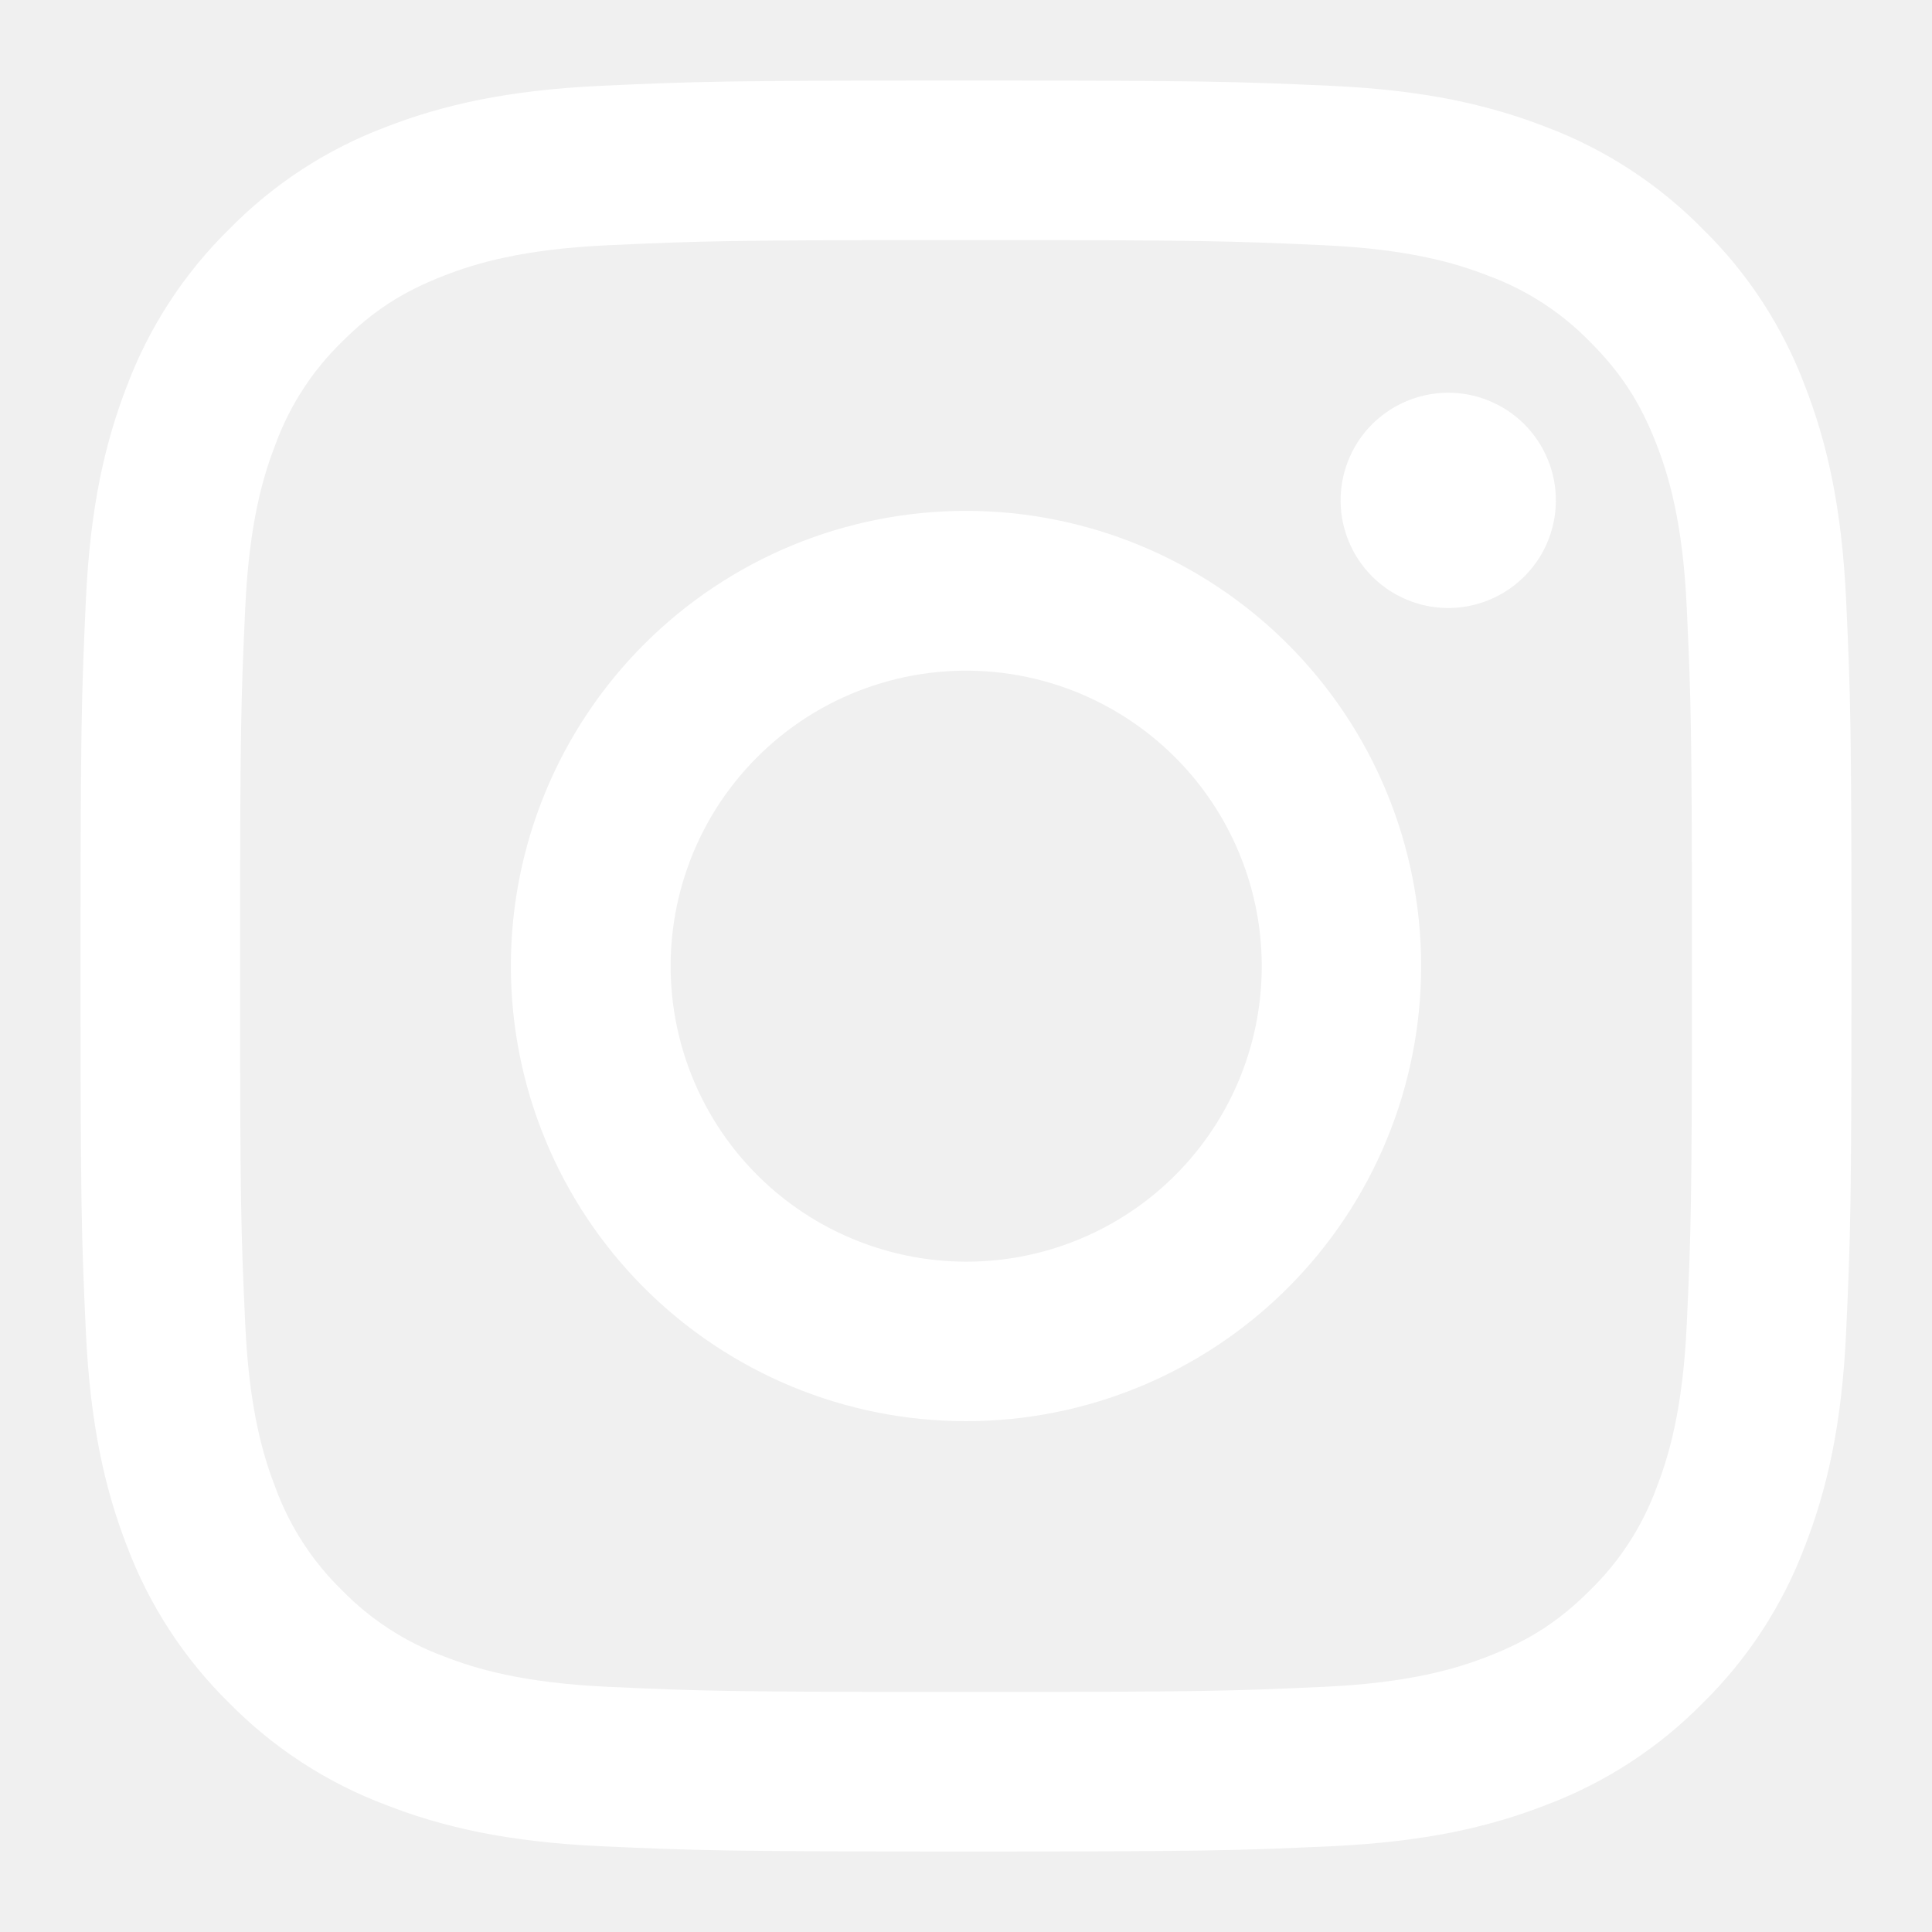
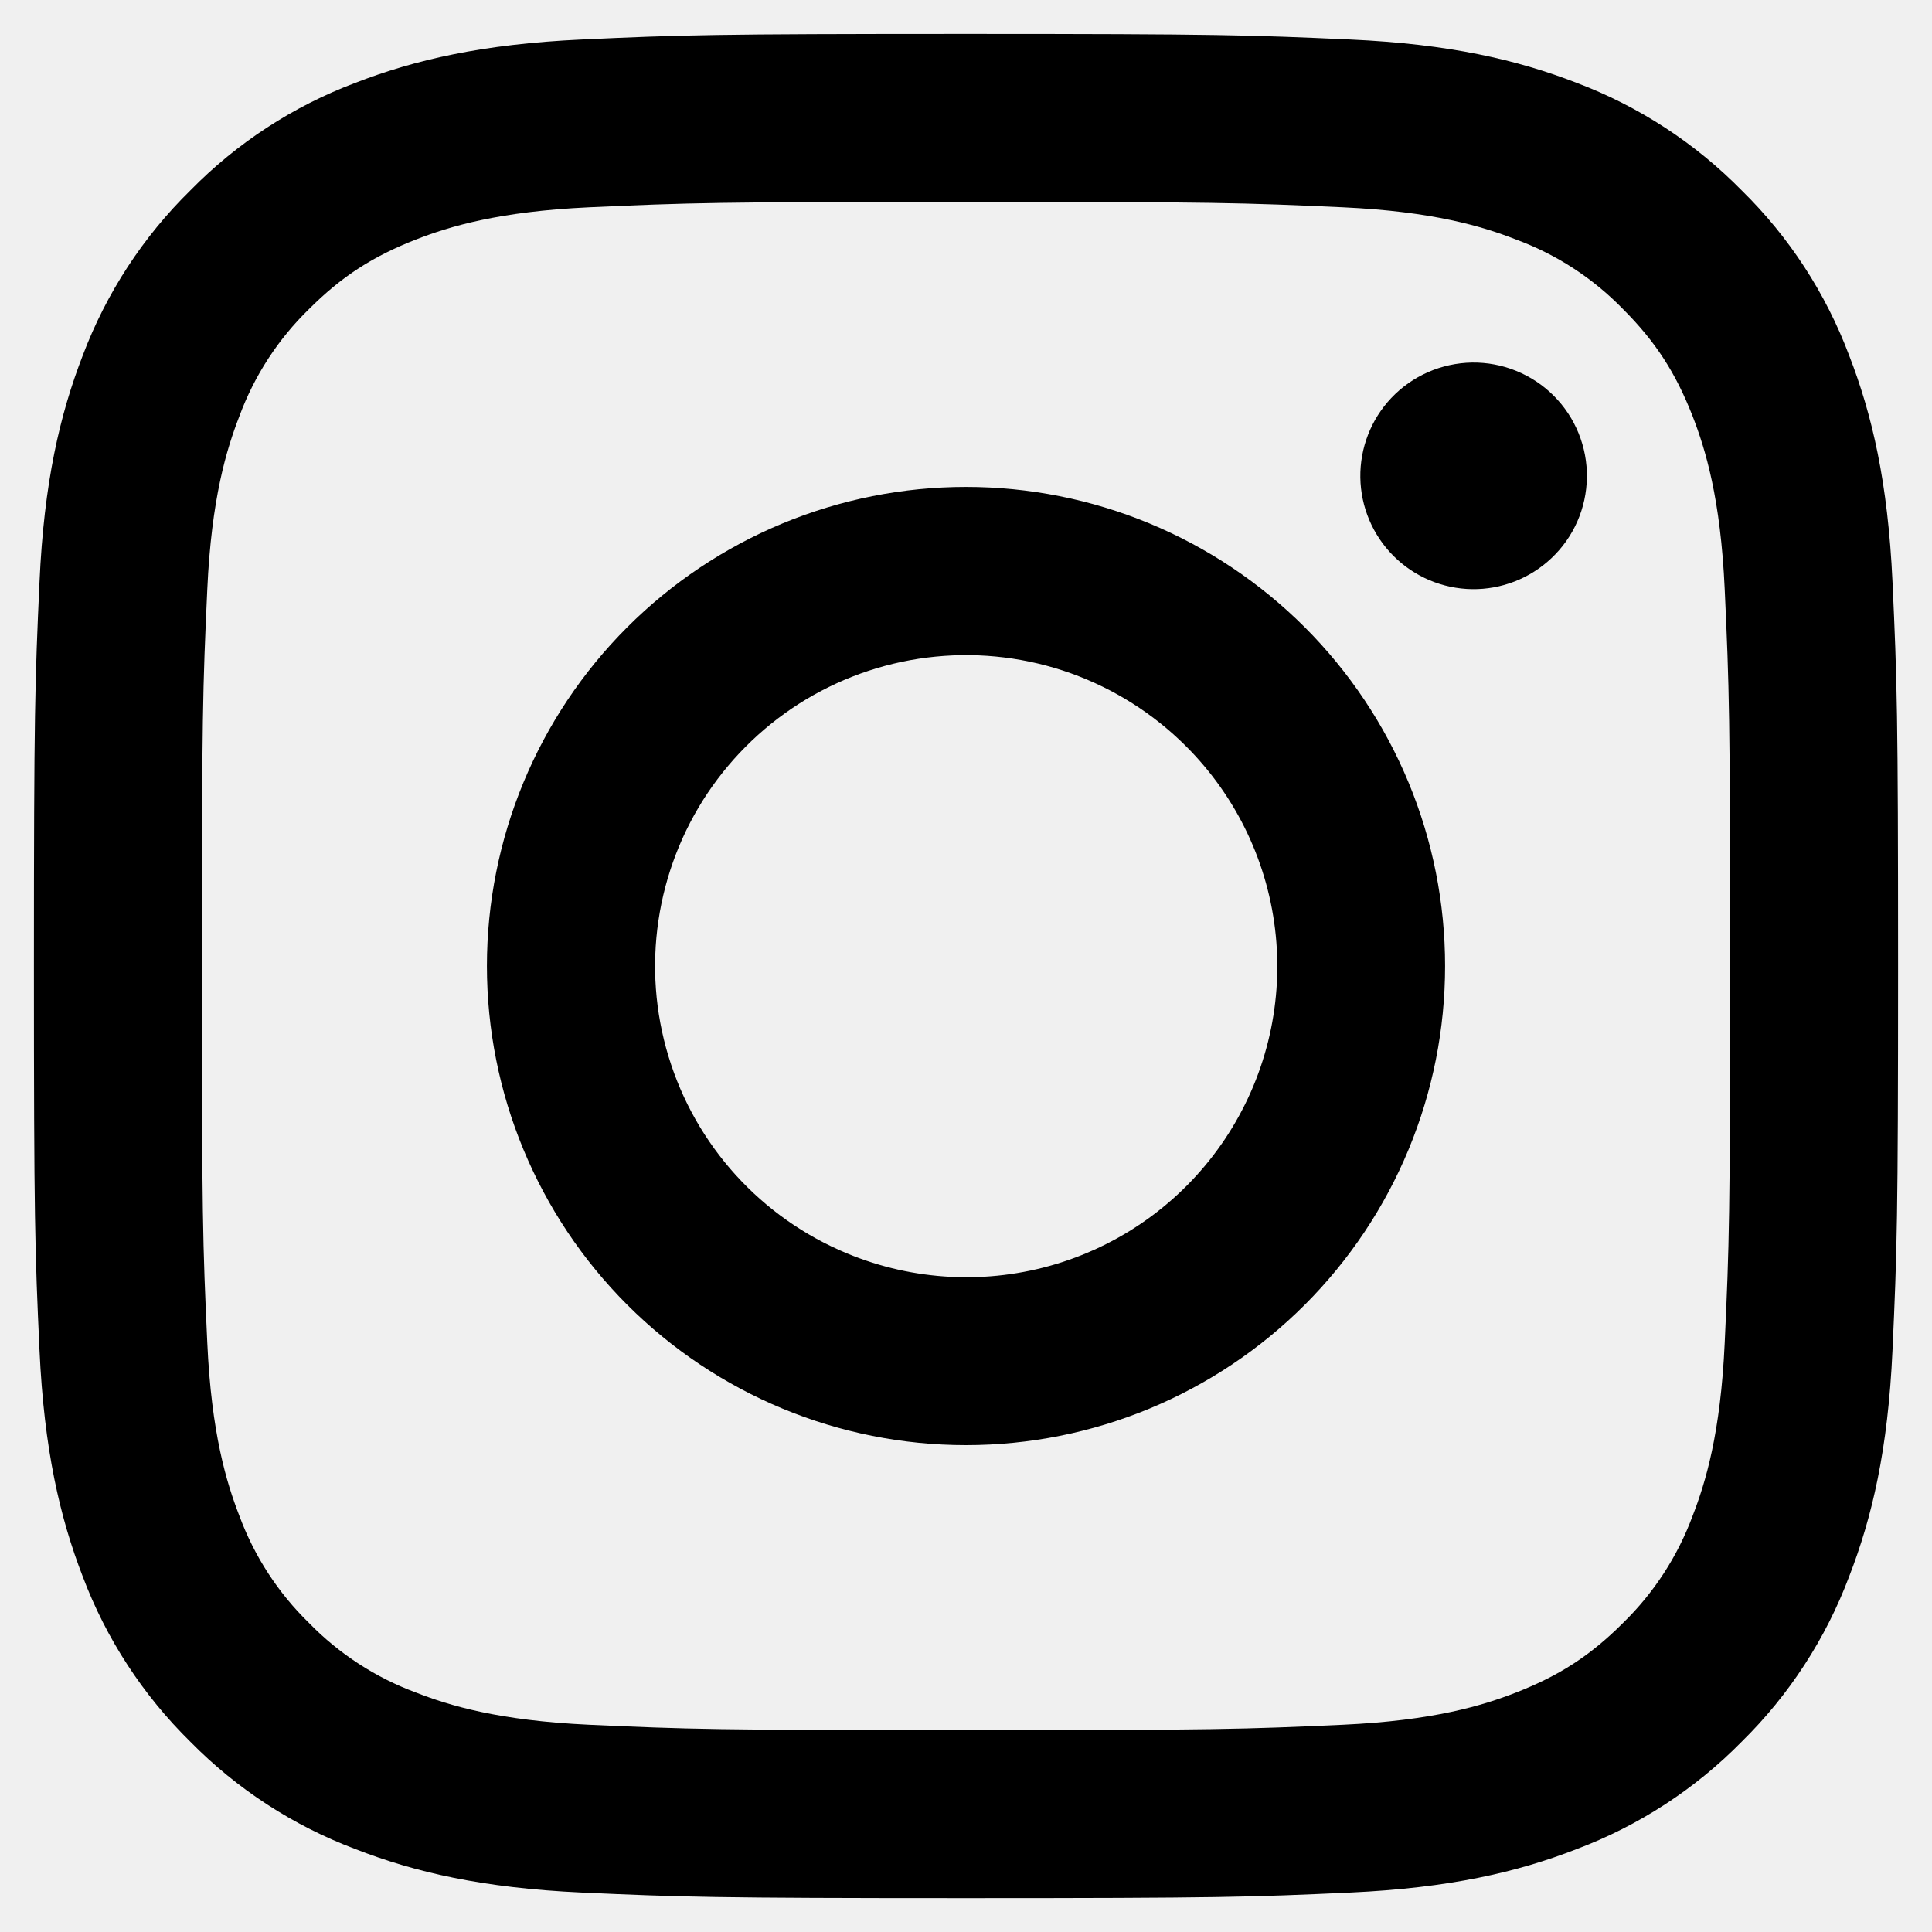
- <svg xmlns="http://www.w3.org/2000/svg" width="40" height="40" viewBox="0 0 40 40" fill="none">
-   <path fill-rule="evenodd" clip-rule="evenodd" d="M12.442 1.777C14.397 1.687 15.02 1.667 20 1.667C24.98 1.667 25.603 1.689 27.557 1.777C29.51 1.865 30.843 2.177 32.01 2.629C33.232 3.09 34.34 3.812 35.257 4.745C36.19 5.66 36.91 6.767 37.37 7.99C37.823 9.157 38.133 10.49 38.223 12.44C38.313 14.399 38.333 15.022 38.333 20C38.333 24.98 38.312 25.604 38.223 27.559C38.135 29.509 37.823 30.842 37.37 32.009C36.91 33.232 36.189 34.341 35.257 35.257C34.34 36.19 33.232 36.91 32.01 37.37C30.843 37.824 29.51 38.134 27.56 38.224C25.603 38.314 24.98 38.334 20 38.334C15.02 38.334 14.397 38.312 12.442 38.224C10.492 38.135 9.158 37.824 7.992 37.37C6.768 36.91 5.66 36.189 4.743 35.257C3.811 34.341 3.089 33.233 2.628 32.01C2.177 30.844 1.867 29.51 1.777 27.56C1.687 25.602 1.667 24.979 1.667 20C1.667 15.02 1.688 14.397 1.777 12.444C1.865 10.49 2.177 9.157 2.628 7.99C3.09 6.767 3.812 5.659 4.745 4.744C5.66 3.811 6.767 3.089 7.99 2.629C9.157 2.177 10.49 1.867 12.44 1.777H12.442ZM27.408 5.077C25.475 4.989 24.895 4.97 20 4.97C15.105 4.97 14.525 4.989 12.592 5.077C10.803 5.159 9.833 5.457 9.187 5.709C8.332 6.042 7.72 6.437 7.078 7.079C6.47 7.67 6.002 8.391 5.708 9.187C5.457 9.834 5.158 10.804 5.077 12.592C4.988 14.525 4.97 15.105 4.97 20C4.97 24.895 4.988 25.475 5.077 27.409C5.158 29.197 5.457 30.167 5.708 30.814C6.002 31.609 6.47 32.33 7.078 32.922C7.67 33.53 8.392 33.999 9.187 34.292C9.833 34.544 10.803 34.842 12.592 34.924C14.525 35.012 15.103 35.03 20 35.03C24.897 35.03 25.475 35.012 27.408 34.924C29.197 34.842 30.167 34.544 30.813 34.292C31.668 33.959 32.28 33.564 32.922 32.922C33.53 32.33 33.998 31.609 34.292 30.814C34.543 30.167 34.842 29.197 34.923 27.409C35.012 25.475 35.03 24.895 35.03 20C35.03 15.105 35.012 14.525 34.923 12.592C34.842 10.804 34.543 9.834 34.292 9.187C33.958 8.332 33.563 7.72 32.922 7.079C32.33 6.47 31.61 6.002 30.813 5.709C30.167 5.457 29.197 5.159 27.408 5.077ZM17.658 25.652C18.966 26.196 20.422 26.27 21.778 25.86C23.134 25.45 24.306 24.582 25.093 23.404C25.88 22.226 26.233 20.812 26.093 19.402C25.953 17.993 25.328 16.675 24.325 15.675C23.685 15.036 22.912 14.547 22.061 14.242C21.209 13.938 20.301 13.826 19.401 13.915C18.501 14.003 17.632 14.291 16.856 14.755C16.081 15.22 15.418 15.852 14.915 16.603C14.413 17.355 14.084 18.209 13.951 19.104C13.818 19.998 13.885 20.911 14.148 21.776C14.41 22.642 14.861 23.438 15.468 24.108C16.075 24.778 16.823 25.306 17.658 25.652ZM13.337 13.337C14.212 12.462 15.251 11.768 16.394 11.294C17.537 10.821 18.762 10.577 20 10.577C21.238 10.577 22.463 10.821 23.606 11.294C24.749 11.768 25.788 12.462 26.663 13.337C27.538 14.212 28.233 15.251 28.706 16.394C29.18 17.538 29.423 18.763 29.423 20C29.423 21.238 29.18 22.463 28.706 23.607C28.233 24.75 27.538 25.789 26.663 26.664C24.896 28.431 22.499 29.424 20 29.424C17.501 29.424 15.104 28.431 13.337 26.664C11.569 24.896 10.577 22.5 10.577 20C10.577 17.501 11.569 15.104 13.337 13.337ZM31.513 11.98C31.73 11.776 31.904 11.53 32.024 11.257C32.144 10.984 32.208 10.69 32.212 10.392C32.217 10.094 32.161 9.798 32.049 9.522C31.937 9.245 31.771 8.995 31.56 8.784C31.349 8.573 31.098 8.407 30.822 8.295C30.546 8.182 30.25 8.127 29.952 8.131C29.654 8.136 29.36 8.2 29.087 8.32C28.814 8.44 28.568 8.613 28.363 8.83C27.965 9.252 27.748 9.812 27.756 10.392C27.765 10.972 27.999 11.525 28.409 11.935C28.819 12.345 29.372 12.579 29.952 12.588C30.531 12.596 31.092 12.378 31.513 11.98Z" fill="white" />
+ <svg xmlns="http://www.w3.org/2000/svg" viewBox="0 0 38 38">
+   <path fill-rule="evenodd" clip-rule="evenodd" d="M11.442 0.777C13.397 0.687 14.02 0.667 19 0.667C23.98 0.667 24.603 0.689 26.557 0.777C28.51 0.865 29.843 1.177 31.01 1.629C32.232 2.09 33.34 2.812 34.257 3.745C35.19 4.66 35.91 5.767 36.37 6.99C36.823 8.157 37.133 9.49 37.223 11.44C37.313 13.399 37.333 14.022 37.333 19C37.333 23.98 37.312 24.604 37.223 26.559C37.135 28.509 36.823 29.842 36.37 31.009C35.91 32.232 35.189 33.341 34.257 34.257C33.34 35.19 32.232 35.91 31.01 36.37C29.843 36.824 28.51 37.134 26.56 37.224C24.603 37.314 23.98 37.334 19 37.334C14.02 37.334 13.397 37.312 11.442 37.224C9.492 37.135 8.158 36.824 6.992 36.37C5.768 35.91 4.66 35.189 3.743 34.257C2.811 33.341 2.089 32.233 1.628 31.01C1.177 29.844 0.867 28.51 0.777 26.56C0.687 24.602 0.667 23.979 0.667 19C0.667 14.02 0.688 13.397 0.777 11.444C0.865 9.49 1.177 8.157 1.628 6.99C2.09 5.767 2.812 4.659 3.745 3.744C4.66 2.811 5.767 2.089 6.99 1.629C8.157 1.177 9.49 0.867 11.44 0.777H11.442ZM26.408 4.077C24.475 3.989 23.895 3.97 19 3.97C14.105 3.97 13.525 3.989 11.592 4.077C9.803 4.159 8.833 4.457 8.187 4.709C7.332 5.042 6.72 5.437 6.078 6.079C5.47 6.67 5.002 7.391 4.708 8.187C4.457 8.834 4.158 9.804 4.077 11.592C3.988 13.525 3.97 14.105 3.97 19C3.97 23.895 3.988 24.475 4.077 26.409C4.158 28.197 4.457 29.167 4.708 29.814C5.002 30.609 5.47 31.33 6.078 31.922C6.67 32.53 7.392 32.999 8.187 33.292C8.833 33.544 9.803 33.842 11.592 33.924C13.525 34.012 14.103 34.03 19 34.03C23.897 34.03 24.475 34.012 26.408 33.924C28.197 33.842 29.167 33.544 29.813 33.292C30.668 32.959 31.28 32.564 31.922 31.922C32.53 31.33 32.998 30.609 33.292 29.814C33.543 29.167 33.842 28.197 33.923 26.409C34.012 24.475 34.03 23.895 34.03 19C34.03 14.105 34.012 13.525 33.923 11.592C33.842 9.804 33.543 8.834 33.292 8.187C32.958 7.332 32.563 6.72 31.922 6.079C31.33 5.47 30.61 5.002 29.813 4.709C29.167 4.457 28.197 4.159 26.408 4.077V4.077ZM16.658 24.652C17.966 25.196 19.422 25.27 20.778 24.86C22.134 24.45 23.306 23.582 24.093 22.404C24.88 21.226 25.233 19.812 25.093 18.402C24.953 16.993 24.328 15.675 23.325 14.675C22.685 14.036 21.912 13.547 21.061 13.242C20.209 12.938 19.301 12.826 18.401 12.915C17.501 13.003 16.632 13.291 15.856 13.755C15.081 14.22 14.418 14.852 13.915 15.603C13.413 16.355 13.084 17.209 12.951 18.104C12.818 18.998 12.885 19.911 13.148 20.776C13.41 21.642 13.861 22.438 14.468 23.108C15.075 23.778 15.823 24.306 16.658 24.652ZM12.337 12.337C13.212 11.462 14.251 10.768 15.394 10.294C16.537 9.821 17.762 9.577 19 9.577C20.238 9.577 21.463 9.821 22.606 10.294C23.749 10.768 24.788 11.462 25.663 12.337C26.538 13.212 27.233 14.251 27.706 15.394C28.18 16.538 28.423 17.763 28.423 19C28.423 20.238 28.18 21.463 27.706 22.607C27.233 23.75 26.538 24.789 25.663 25.664C23.896 27.431 21.499 28.424 19 28.424C16.501 28.424 14.104 27.431 12.337 25.664C10.569 23.896 9.577 21.5 9.577 19C9.577 16.501 10.569 14.104 12.337 12.337V12.337ZM30.513 10.98C30.73 10.776 30.904 10.53 31.024 10.257C31.144 9.984 31.208 9.69 31.212 9.392C31.217 9.094 31.161 8.798 31.049 8.522C30.937 8.245 30.771 7.995 30.56 7.784C30.349 7.573 30.098 7.407 29.822 7.295C29.546 7.182 29.25 7.127 28.952 7.131C28.654 7.136 28.36 7.2 28.087 7.32C27.814 7.44 27.568 7.613 27.363 7.83C26.965 8.252 26.748 8.812 26.756 9.392C26.765 9.972 26.999 10.525 27.409 10.935C27.819 11.345 28.372 11.579 28.952 11.588C29.531 11.596 30.092 11.378 30.513 10.98V10.98Z" />
</svg>
